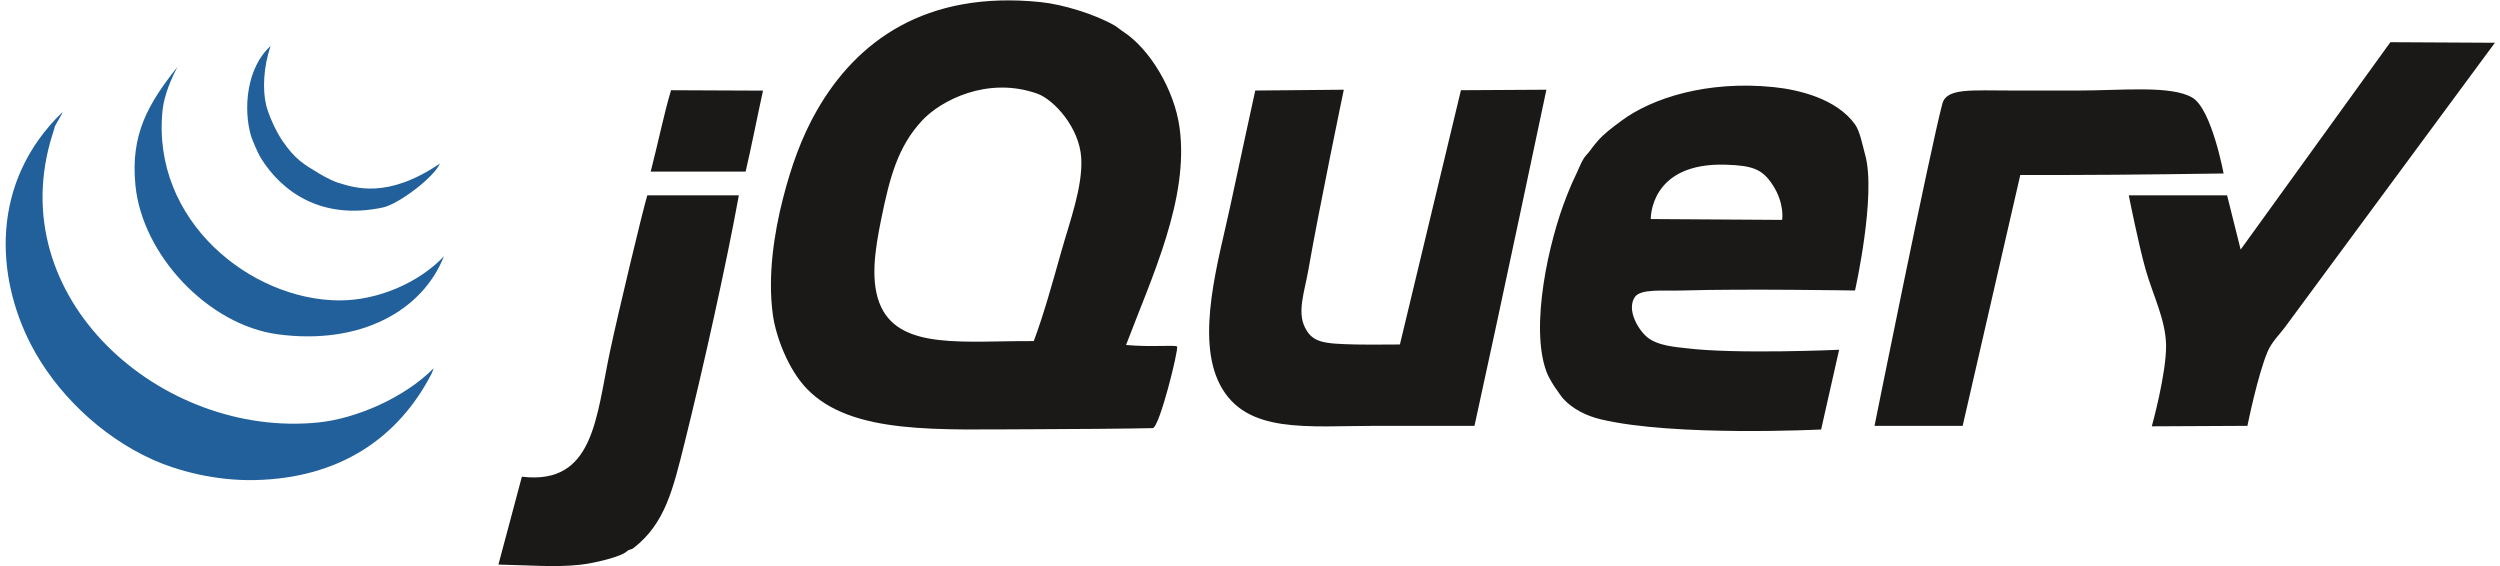
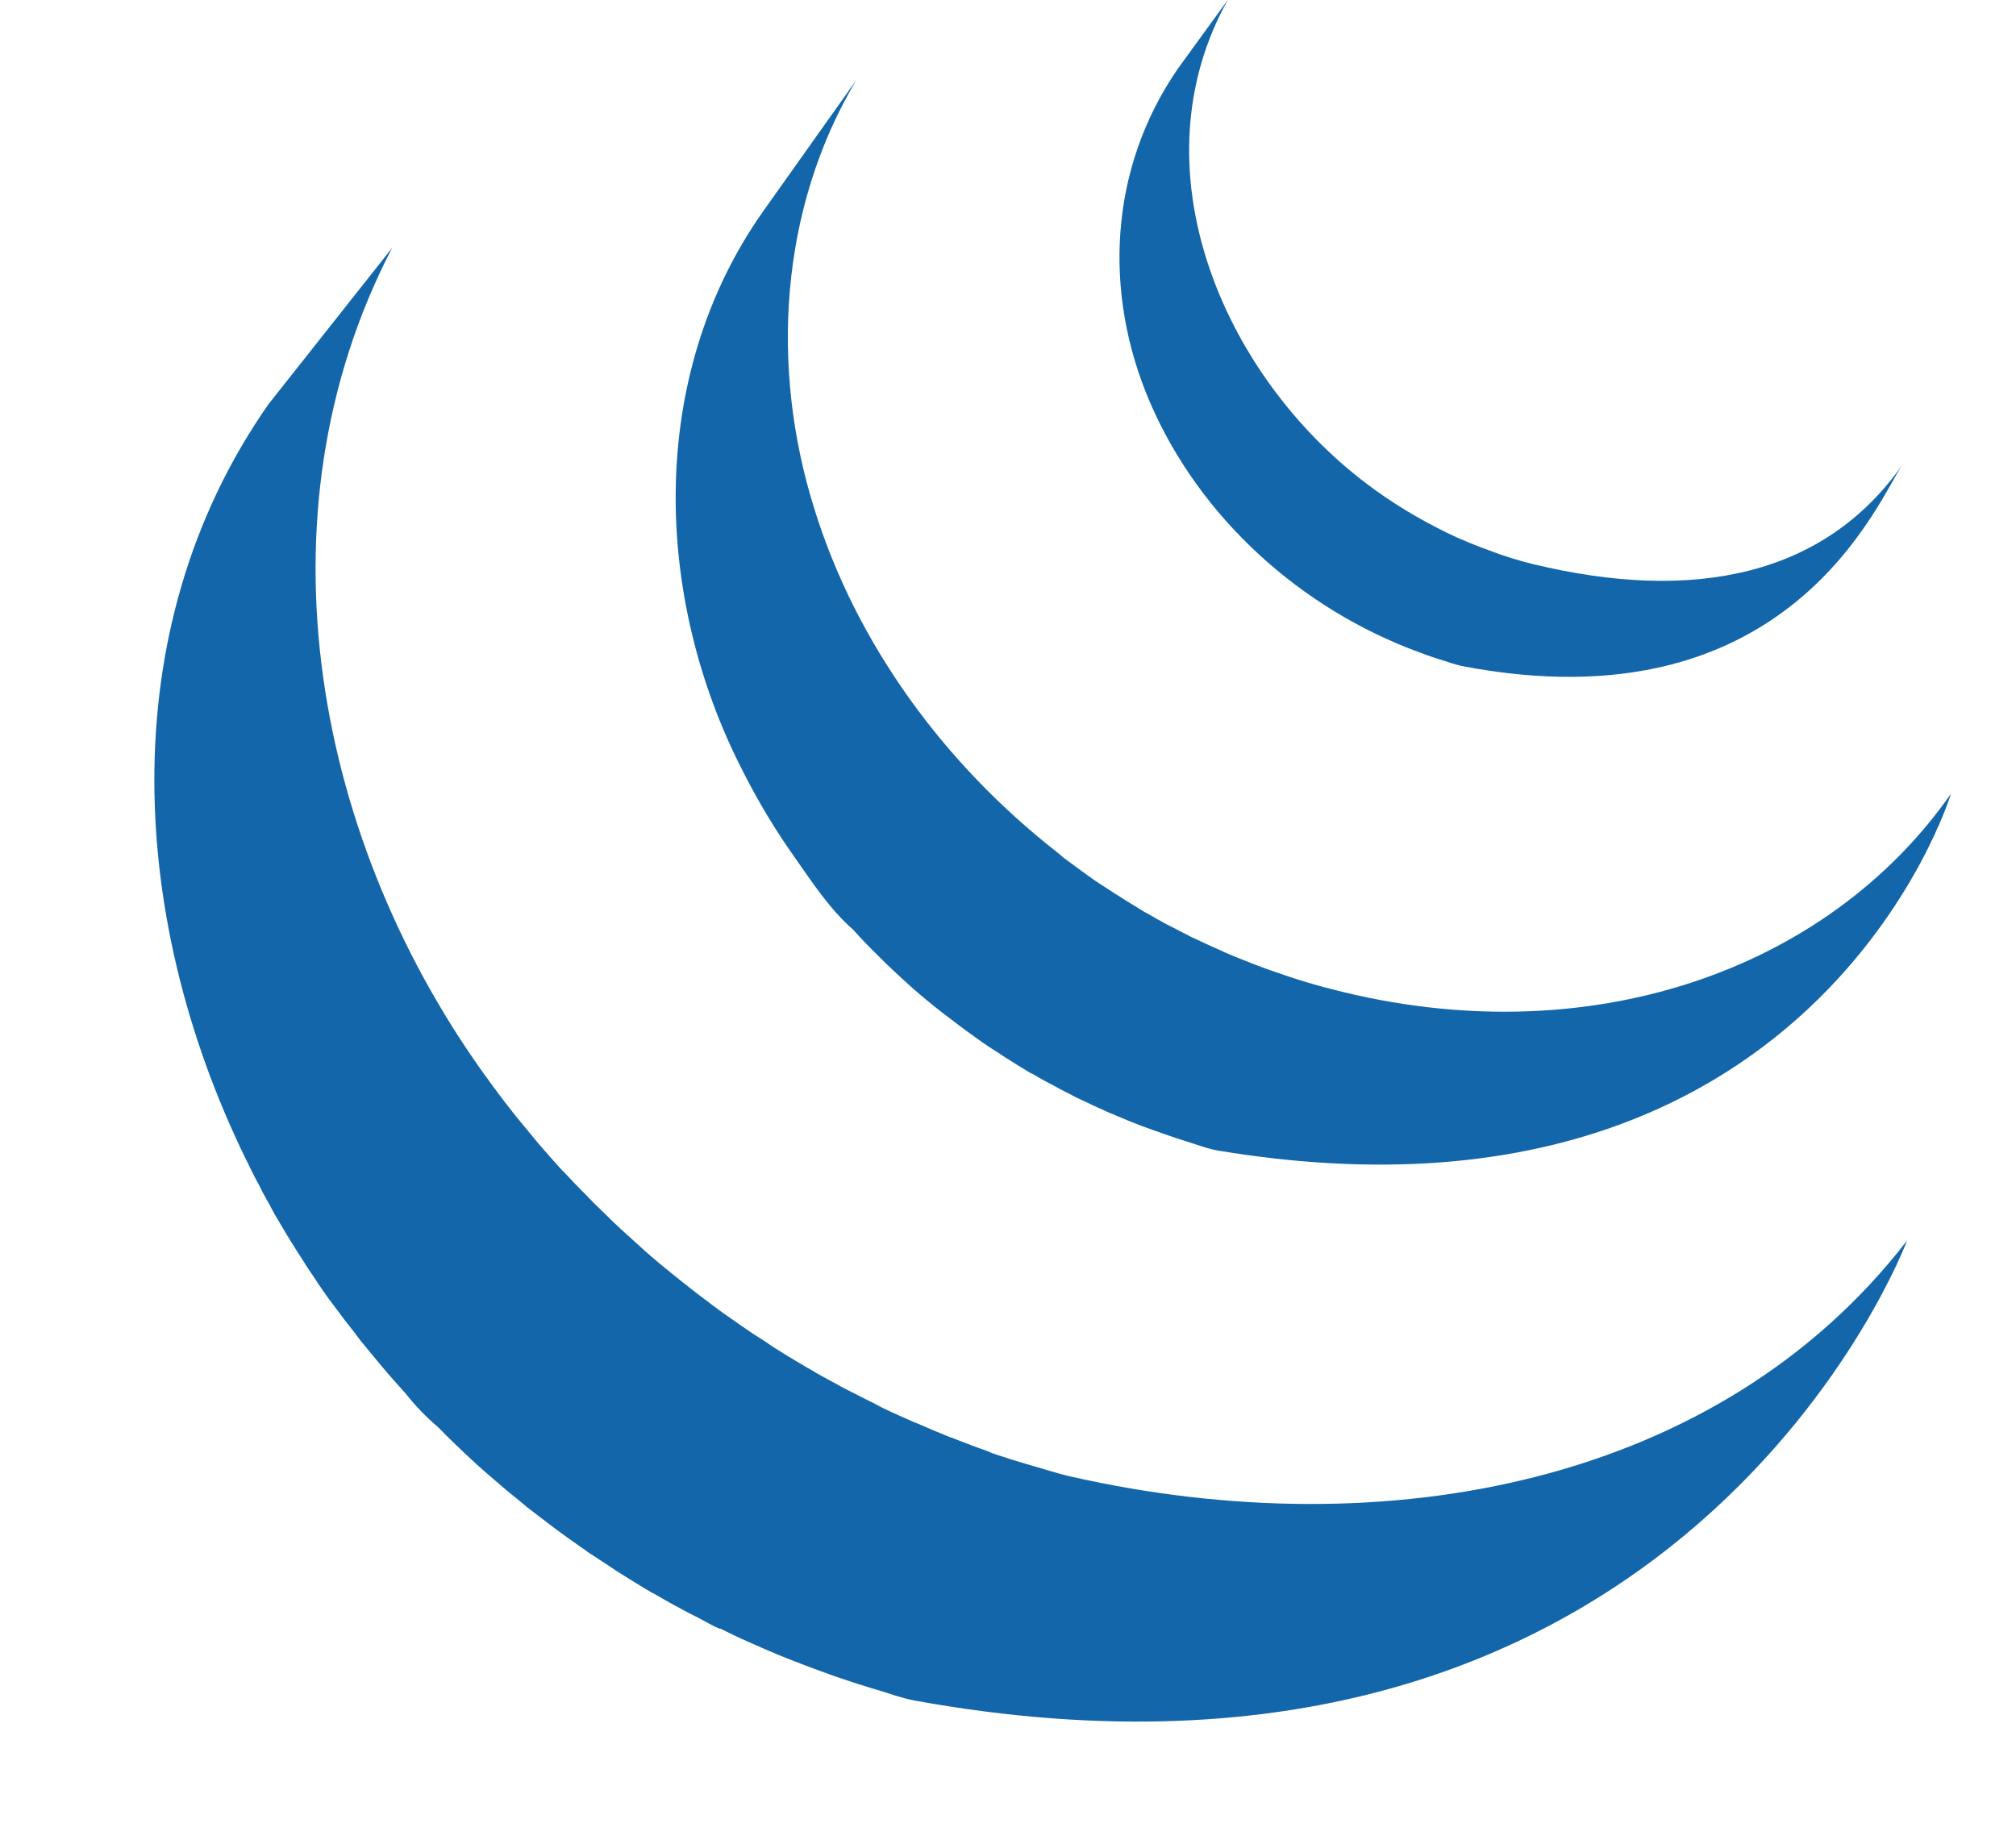
- <svg xmlns="http://www.w3.org/2000/svg" width="2500" height="566" viewBox="0 0 512 116">
-   <g fill="none" fill-rule="evenodd">
-     <path d="m489.718 8.646 21.42.118s-39.824 53.964-43.076 58.362c-1.056 1.424-2.66 2.96-3.474 4.864-2.057 4.786-4.169 15.285-4.169 15.285l-19.599.098s3.05-10.944 2.924-16.773c-.11-5.092-2.71-10.178-4.168-15.285-1.474-5.17-3.475-15.286-3.475-15.286h20.15l2.779 11.117 30.688-42.5" fill="#1A1918" />
-     <path d="M449.157 20.027c3.953 2.383 6.379 15.529 6.379 15.529s-20.684.305-31.94.305h-9.727l-11.812 51.414h-18.064s11.242-55.874 13.896-66.004c.86-3.28 5.892-2.717 14.389-2.717h13.569c8.762 0 19.003-1.119 23.31 1.473m-84.097 25.04s.563-3.3-1.91-7.122c-2.113-3.258-4.064-4.016-9.623-4.19-15.695-.493-15.39 11.138-15.39 11.138l26.923.174zm17.022-13.32c2.3 8.297-2.084 27.792-2.084 27.792s-22.894-.382-35.434 0c-3.899.119-8.566-.424-9.727 1.39-1.633 2.542.597 6.455 2.487 8.108 2.175 1.903 6.412 2.12 7.935 2.313 10.178 1.293 31.48.334 31.48.334l-3.69 16.34s-30.103 1.51-45.16-2.084c-2.973-.708-5.76-2.139-7.643-4.168-.514-.555-.96-1.312-1.446-1.966-.388-.522-1.52-2.237-2.028-3.593-3.439-9.164.403-26.72 4.169-36.128.437-1.09.986-2.473 1.564-3.648.722-1.465 1.333-3.119 1.91-3.995.388-.604.869-.993 1.272-1.563.465-.674 1.006-1.327 1.507-1.91 1.39-1.612 2.967-2.752 4.864-4.168 6.273-4.698 17.626-8.345 31.265-6.949 5.135.528 12.89 2.362 16.675 7.643 1.014 1.41 1.515 4.21 2.084 6.253zM299.229 18.49l17.516-.103s-9.762 46.307-14.737 68.888h-20.15c-14.082 0-26.623 1.744-31.959-8.338-5.176-9.789-.236-25.887 2.084-36.824 1.64-7.74 5.094-23.56 5.094-23.56l18.148-.166s-5.128 24.63-7.262 36.928c-.764 4.405-2.34 8.553-.694 11.81 1.563 3.1 3.752 3.322 10.421 3.475 2.113.05 9.033 0 9.033 0l12.506-52.11m-81.985 33.35c1.834-6.516 4.509-13.582 4.169-19.454-.368-6.28-5.634-11.998-9.032-13.2-10.234-3.613-19.815 1.438-23.623 5.558-4.926 5.336-6.594 11.569-8.338 20.15-1.298 6.37-2.362 13.095 0 18.063 4.182 8.783 17.224 6.865 31.266 6.949 2.084-5.586 3.807-11.86 5.558-18.066zm24.318-25.706c2 14.548-5.676 30.606-10.964 44.57 5.392.487 10.117-.075 10.457.327.354.521-3.614 16.668-4.997 16.71-4.279.111-18.459.229-24.372.229-19.295 0-37.345 1.257-46.55-8.337-3.738-3.898-6.323-10.583-6.949-15.286-1.042-7.851.264-16.495 2.085-23.622 1.647-6.435 3.758-12.507 6.948-18.066C175.328 8.507 189.432-1.998 213.075.427c4.586.472 11.172 2.48 15.286 4.863.284.167 1.279.959 1.507 1.098 5.559 3.537 10.624 11.978 11.694 19.746zm-85.369-7.56c-1.167 5.315-2.334 11.34-3.564 16.592h-19.454c1.507-5.822 2.661-11.61 4.169-16.675 6.225 0 12.013.083 18.85.083M132.48 40.03h18.76c-2.453 13.576-7.31 35.475-11.117 50.719-2.383 9.54-3.974 16.501-10.422 21.538-.577.452-.91.237-1.39.695-1.188 1.133-6.684 2.447-9.726 2.779-4.947.536-10.54.07-16.62-.055 1.591-5.815 3.391-12.798 4.809-18.01 14.82 1.794 15.195-12.214 18.064-25.706 1.66-7.796 6.691-28.834 7.642-31.96" fill="#1A1918" />
-     <g fill="#21609B">
-       <path d="m88.708 75.464-.402 1.042c-6.85 13.34-18.989 21.524-36.303 21.885-8.094.167-15.806-1.91-20.844-4.168C20.287 89.338 11.142 80.279 6.148 70.6c-7.164-13.875-8.456-33.176 6.44-47.592.23 0-1.807 3.126-1.577 3.126l-.41 1.334C-.133 61.074 32.938 89.874 65.086 86.58c7.726-.792 17.578-5.023 23.622-11.116" />
-       <path d="M69.254 61.568c8.088.055 16.536-3.725 21.539-9.032-4.377 11.11-17.05 18.251-34.044 15.98-14.23-1.904-27.785-16.223-29.181-30.571-1.021-10.442 2.618-16.674 8.615-24.234-2.084 3.954-2.863 7.003-3.057 8.948-2.278 22.588 18.044 38.79 36.128 38.909" />
-       <path d="M89.98 33.512c-1.257 2.884-8.496 8.33-11.693 9.011-12.659 2.697-20.766-3.306-25.013-10.137-.631-1.02-1.798-3.806-2.007-4.515-1.647-5.6-.89-14.07 4.023-18.454-1.48 4.169-1.696 9.011-.917 12.159.472 1.903 1.91 5.226 3.349 7.316 2.618 3.807 4.279 4.732 7.642 6.754 1.515.91 3.14 1.64 3.842 1.84 3.189.939 9.922 3.412 20.775-3.974" />
-     </g>
-   </g>
+ <svg xmlns="http://www.w3.org/2000/svg" height="2282" viewBox="-1.193 .5 25.193 24.582" width="2500">
+   <path d="m1.406 16.346c.023.052.049.1.077.148.013.028.031.057.047.083.026.052.054.102.081.152l.157.264c.029.049.057.097.09.145.055.094.12.186.177.28.026.039.05.078.079.117.11.171.21.313.317.451.076.103.152.204.234.305.027.038.057.076.085.114l.221.268c.027.031.054.067.083.099.098.118.202.232.306.348 0 .002.003.004.005.007.129.162.268.306.42.434l.004.004c.08.082.16.163.245.243l.101.097c.111.104.222.207.339.307.002 0 .003.002.005.003l.057.05c.102.089.205.177.31.259l.125.105c.085.068.173.132.26.199l.136.104c.093.07.192.138.287.206.035.025.07.05.106.073l.029.023.281.184.12.08c.147.094.293.182.439.27.042.021.084.044.123.068.108.062.22.125.329.182.06.034.122.063.184.094.075.042.153.083.233.125.022.007.04.014.058.024l.004-.004c.033.015.064.031.096.047.12.06.245.117.375.173.024.01.05.02.076.034.144.063.288.123.437.181.034.01.07.027.105.04.135.051.274.103.412.152l.05.018c.153.052.304.102.46.149.036.01.073.023.111.033.159.048.313.105.474.135 10.273 1.863 13.258-6.146 13.258-6.146-2.508 3.25-6.959 4.107-11.174 3.153-.156-.036-.312-.086-.47-.132a11.753 11.753 0 0 1 -.663-.209l.095.029-.062-.024c-.136-.046-.267-.097-.4-.148a1.53 1.53 0 0 0 -.099-.038l-.011-.003c-.147-.059-.29-.119-.432-.182-.031-.01-.057-.024-.088-.036a13.656 13.656 0 0 1 -.5-.23l.138.061a1.483 1.483 0 0 1 -.106-.052c-.094-.044-.188-.094-.28-.141a3.784 3.784 0 0 1 -.207-.106l.02.01c-.113-.06-.226-.125-.34-.186-.034-.024-.073-.044-.112-.066a14.058 14.058 0 0 1 -.502-.306l.063.038a2.042 2.042 0 0 1 -.124-.083l.006.004a6.039 6.039 0 0 1 -.316-.208c-.034-.022-.065-.046-.1-.07a8.47 8.47 0 0 1 -.318-.228l.024.017c-.042-.034-.087-.066-.132-.099-.088-.069-.177-.135-.265-.207l-.118-.094a10.16 10.16 0 0 1 -.37-.309l-.001-.001-.347-.315-.1-.094c-.082-.083-.166-.162-.25-.244l-.097-.1a9.008 9.008 0 0 1 -.303-.315l-.006-.007-.017-.014a17.877 17.877 0 0 1 -.313-.353c-.027-.031-.052-.064-.08-.097l-.227-.275a13.75 13.75 0 0 1 -.3-.391l-.04-.056c-2.338-3.176-3.184-7.559-1.313-11.155l-1.652 2.089c-2.125 3.039-1.862 6.991-.237 10.218.037.079.078.153.118.228z" fill="#1266a9" />
+   <path d="m8.563 11.968-.011-.016-.009-.012z" />
+   <path d="m9.681 13.28.09.09c.114.11.231.217.35.324l.015.013c.12.106.255.217.394.325l.021.016c.034.023.063.05.096.073.14.108.281.211.428.314l.015.009c.062.045.128.086.198.13.028.018.06.042.09.06.106.068.21.131.317.196.017.007.032.016.048.023.09.055.188.108.282.156.033.02.065.035.099.054.067.033.133.068.197.102l.032.014c.135.066.273.128.408.189.034.013.063.024.092.038.111.048.224.094.335.136.05.017.097.037.144.052.102.038.209.073.31.108l.14.045c.146.045.294.104.449.128 7.933 1.306 9.769-4.771 9.769-4.771-1.653 2.367-4.852 3.495-8.261 2.614a8.215 8.215 0 0 1 -.506-.145l.057.016c-.048-.013-.09-.028-.136-.042-.104-.036-.211-.071-.312-.108l-.144-.054c-.112-.045-.226-.087-.335-.135-.034-.015-.065-.025-.091-.04-.14-.063-.281-.125-.418-.191l-.206-.107-.119-.06c-.092-.048-.177-.098-.265-.149a.558.558 0 0 1 -.065-.036l.003.001c-.106-.066-.216-.13-.318-.197-.034-.019-.065-.042-.097-.062l-.208-.135c-.144-.1-.285-.207-.428-.311-.032-.029-.063-.053-.094-.079-1.499-1.173-2.681-2.776-3.242-4.591-.591-1.887-.461-4.003.56-5.72l-1.255 1.768c-1.541 2.201-1.454 5.143-.254 7.471.219.43.441.793.686 1.139.228.326.48.708.784.97.108.123.224.24.345.359z" fill="#1266a9" />
+   <path d="m2.436 17.992-.004-.006-.007-.009zm4.158-.744.01.007.002.003z" />
+   <path d="m13.666 1.427c-.909 1.327-.996 2.975-.37 4.438.665 1.554 2.024 2.774 3.608 3.352.065.025.128.046.195.07l.088.027c.092.029.185.063.28.084 4.381.841 5.567-2.238 5.886-2.691-1.043 1.49-2.792 1.848-4.938 1.329a4.753 4.753 0 0 1 -.55-.17l.033.011a6.196 6.196 0 0 1 -.656-.27l.038.017c-.41-.2-.762-.416-1.089-.664-1.918-1.45-3.104-4.211-1.852-6.46z" fill="#1266a9" />
</svg>
